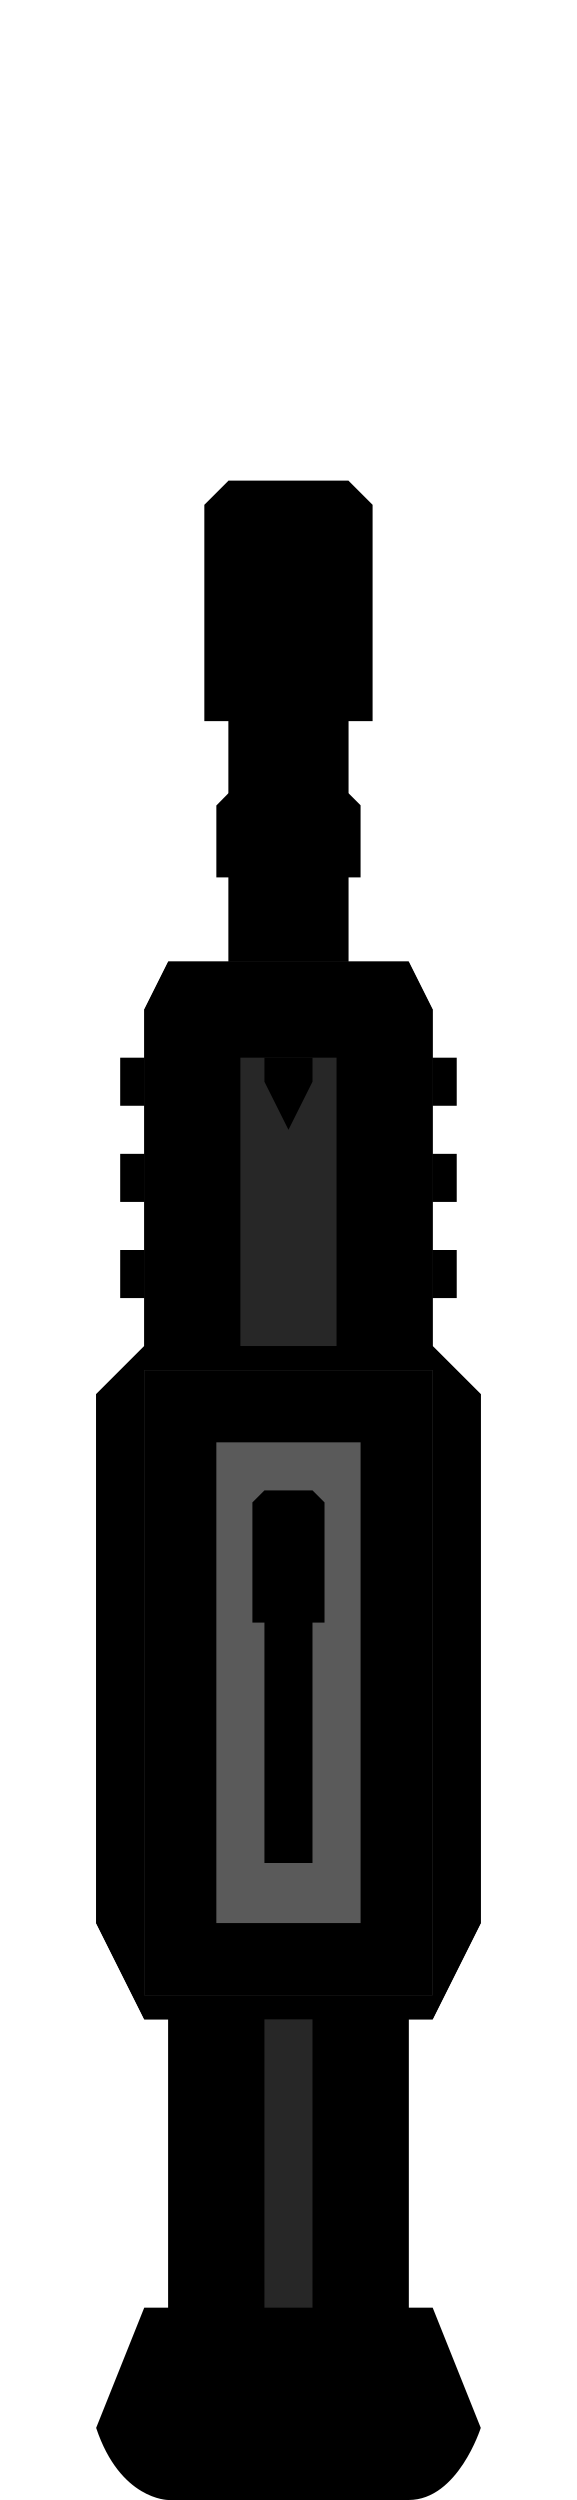
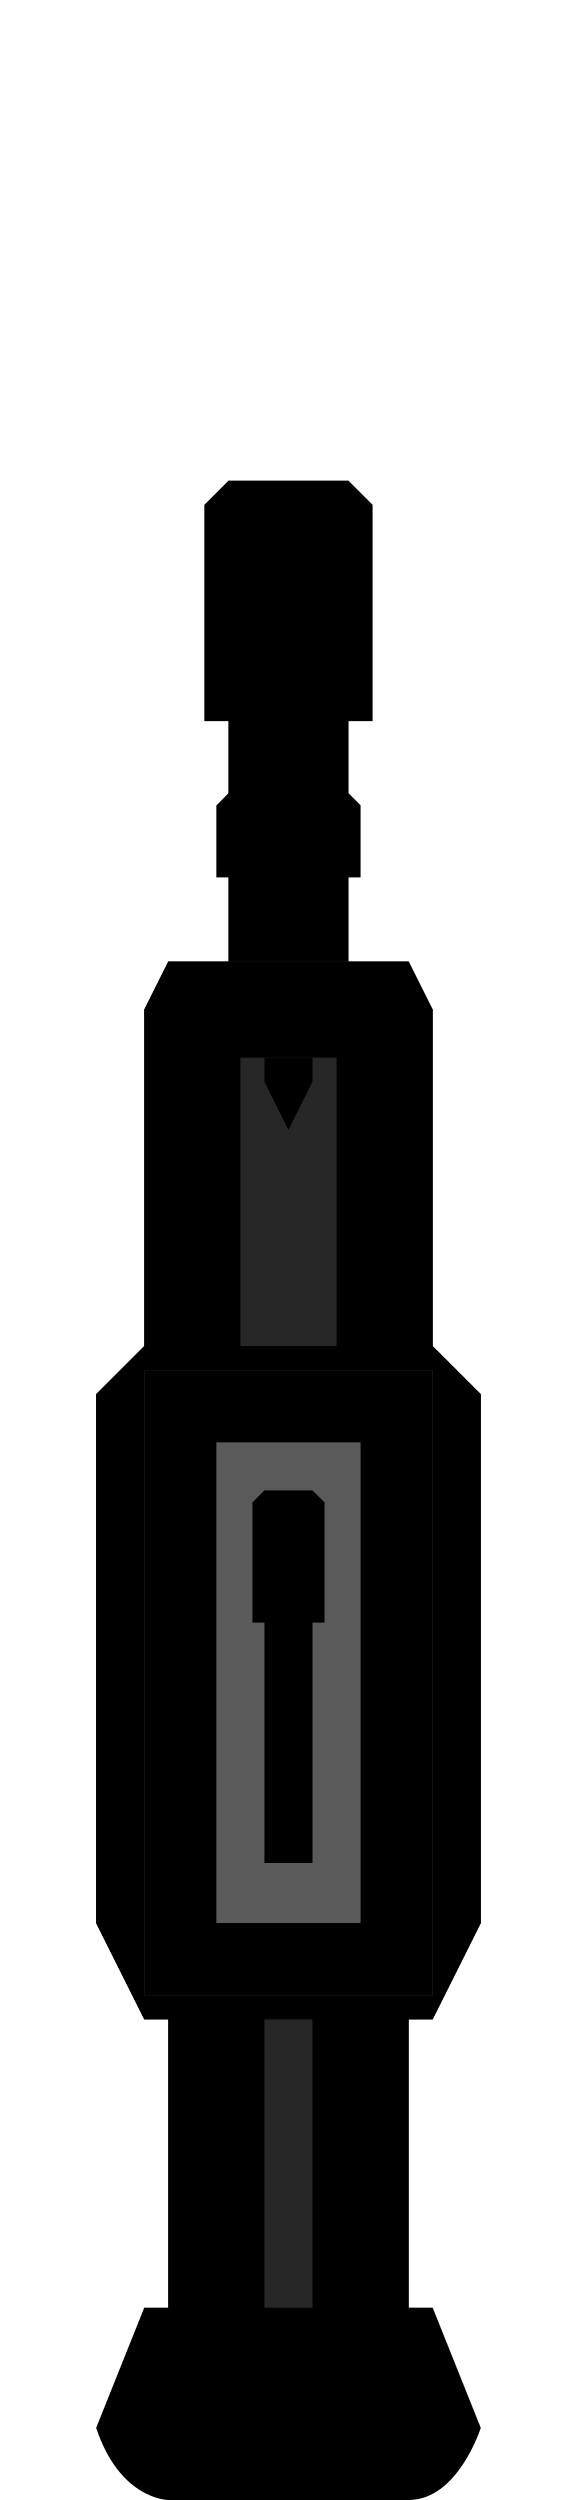
<svg xmlns="http://www.w3.org/2000/svg" width="48" height="208" version="1.1" id="svg912">
  <defs id="defs908">
    <clipPath clipPathUnits="userSpaceOnUse" id="clipPath11">
      <path style="fill:#5a5a5a;fill-opacity:1;stroke:#000000;stroke-width:12;stroke-linecap:butt;stroke-linejoin:miter;stroke-dasharray:none;stroke-opacity:1" d="m 12,114 h 24 v 52 H 12 Z" id="path14" />
    </clipPath>
    <clipPath clipPathUnits="userSpaceOnUse" id="clipPath15">
      <path style="fill:#000000;fill-opacity:1;stroke:#000000;stroke-width:16;stroke-linecap:butt;stroke-linejoin:miter;stroke-dasharray:none;stroke-opacity:1" d="m 12,112 -4,4 v 44 l 4,8 h 24 l 4,-8 v -44 l -4,-4 z" id="path16" />
    </clipPath>
    <clipPath clipPathUnits="userSpaceOnUse" id="clipPath23">
      <path style="fill:#272727;fill-opacity:1;stroke:#000000;stroke-width:16;stroke-linecap:butt;stroke-linejoin:miter;stroke-dasharray:none;stroke-opacity:1" d="M 14,208 V 168 H 12 V 84 l 2,-4 h 20 l 2,4 v 84 h -2 v 40 z" id="path24" />
    </clipPath>
  </defs>
-   <path style="fill:#000000;fill-opacity:1;stroke:none;stroke-width:1px;stroke-linecap:butt;stroke-linejoin:miter;stroke-opacity:1" d="m 10,86 h 28 v 4 H 10 Z" id="path19" transform="translate(0,2)" clip-path="none" />
-   <path style="fill:#000000;fill-opacity:1;stroke:none;stroke-width:1px;stroke-linecap:butt;stroke-linejoin:miter;stroke-opacity:1" d="m 10,96 h 28 v 4 H 10 Z" id="path20" clip-path="none" />
-   <path style="fill:#000000;fill-opacity:1;stroke:none;stroke-width:1px;stroke-linecap:butt;stroke-linejoin:miter;stroke-opacity:1" d="m 10,102 h 28 v 4 H 10 Z" id="path21" transform="translate(0,2)" clip-path="none" />
  <path style="fill:#000000;fill-opacity:1;stroke:none;stroke-width:1px;stroke-linecap:butt;stroke-linejoin:miter;stroke-opacity:1" d="M 19,84 V 40 h 10 v 44 z" id="path18" clip-path="none" />
  <path style="fill:#272727;fill-opacity:1;stroke:#000000;stroke-width:16;stroke-linecap:butt;stroke-linejoin:miter;stroke-dasharray:none;stroke-opacity:1" d="M 14,208 V 168 H 12 V 84 l 2,-4 h 20 l 2,4 v 84 h -2 v 40 z" id="path38" clip-path="url(#clipPath23)" />
  <path style="fill:#000000;fill-opacity:1;stroke:none;stroke-width:1px;stroke-linecap:butt;stroke-linejoin:miter;stroke-opacity:1" d="m 22,88 v 2 l 2,4 2,-4 v -2 z" id="path22" />
  <path style="fill:#000000;fill-opacity:1;stroke:#000000;stroke-width:16;stroke-linecap:butt;stroke-linejoin:miter;stroke-dasharray:none;stroke-opacity:1" d="m 12,112 -4,4 v 44 l 4,8 h 24 l 4,-8 v -44 l -4,-4 z" id="path28" clip-path="url(#clipPath15)" />
  <path style="fill:#5a5a5a;fill-opacity:1;stroke:#000000;stroke-width:12;stroke-linecap:butt;stroke-linejoin:miter;stroke-dasharray:none;stroke-opacity:1" d="m 12,114 h 24 v 52 H 12 Z" id="path30" clip-path="url(#clipPath11)" />
  <path style="fill:#000000;fill-opacity:1;stroke:none;stroke-width:1px;stroke-linecap:butt;stroke-linejoin:miter;stroke-opacity:1" d="m 8,202 c 2,6 6,6 6,6 h 20 c 4.1,0 6,-6 6,-6 L 36,192 H 12 Z" id="path10" />
  <path style="fill:#000000;fill-opacity:1;stroke:none;stroke-width:1px;stroke-linecap:butt;stroke-linejoin:miter;stroke-opacity:1" d="m 22,126 0.667,-1 h 2.667 L 26,126 v 10 h -0.667 v 20 H 22.667 V 136 H 22 Z" id="path42" transform="matrix(1.5,0,0,1,-12,-1)" clip-path="none" />
  <path style="fill:#000000;fill-opacity:1;stroke:none;stroke-width:1px;stroke-linecap:butt;stroke-linejoin:miter;stroke-opacity:1" d="M 18,67.016 V 73 H 30 V 67 L 29,66 H 19 Z" id="path12" clip-path="none" />
  <path style="fill:#000000;fill-opacity:1;stroke:none;stroke-width:1px;stroke-linecap:butt;stroke-linejoin:miter;stroke-opacity:1" d="M 17,60 V 42 l 2,-2 h 10 l 2,2 v 18 z" id="path13" clip-path="none" />
</svg>
